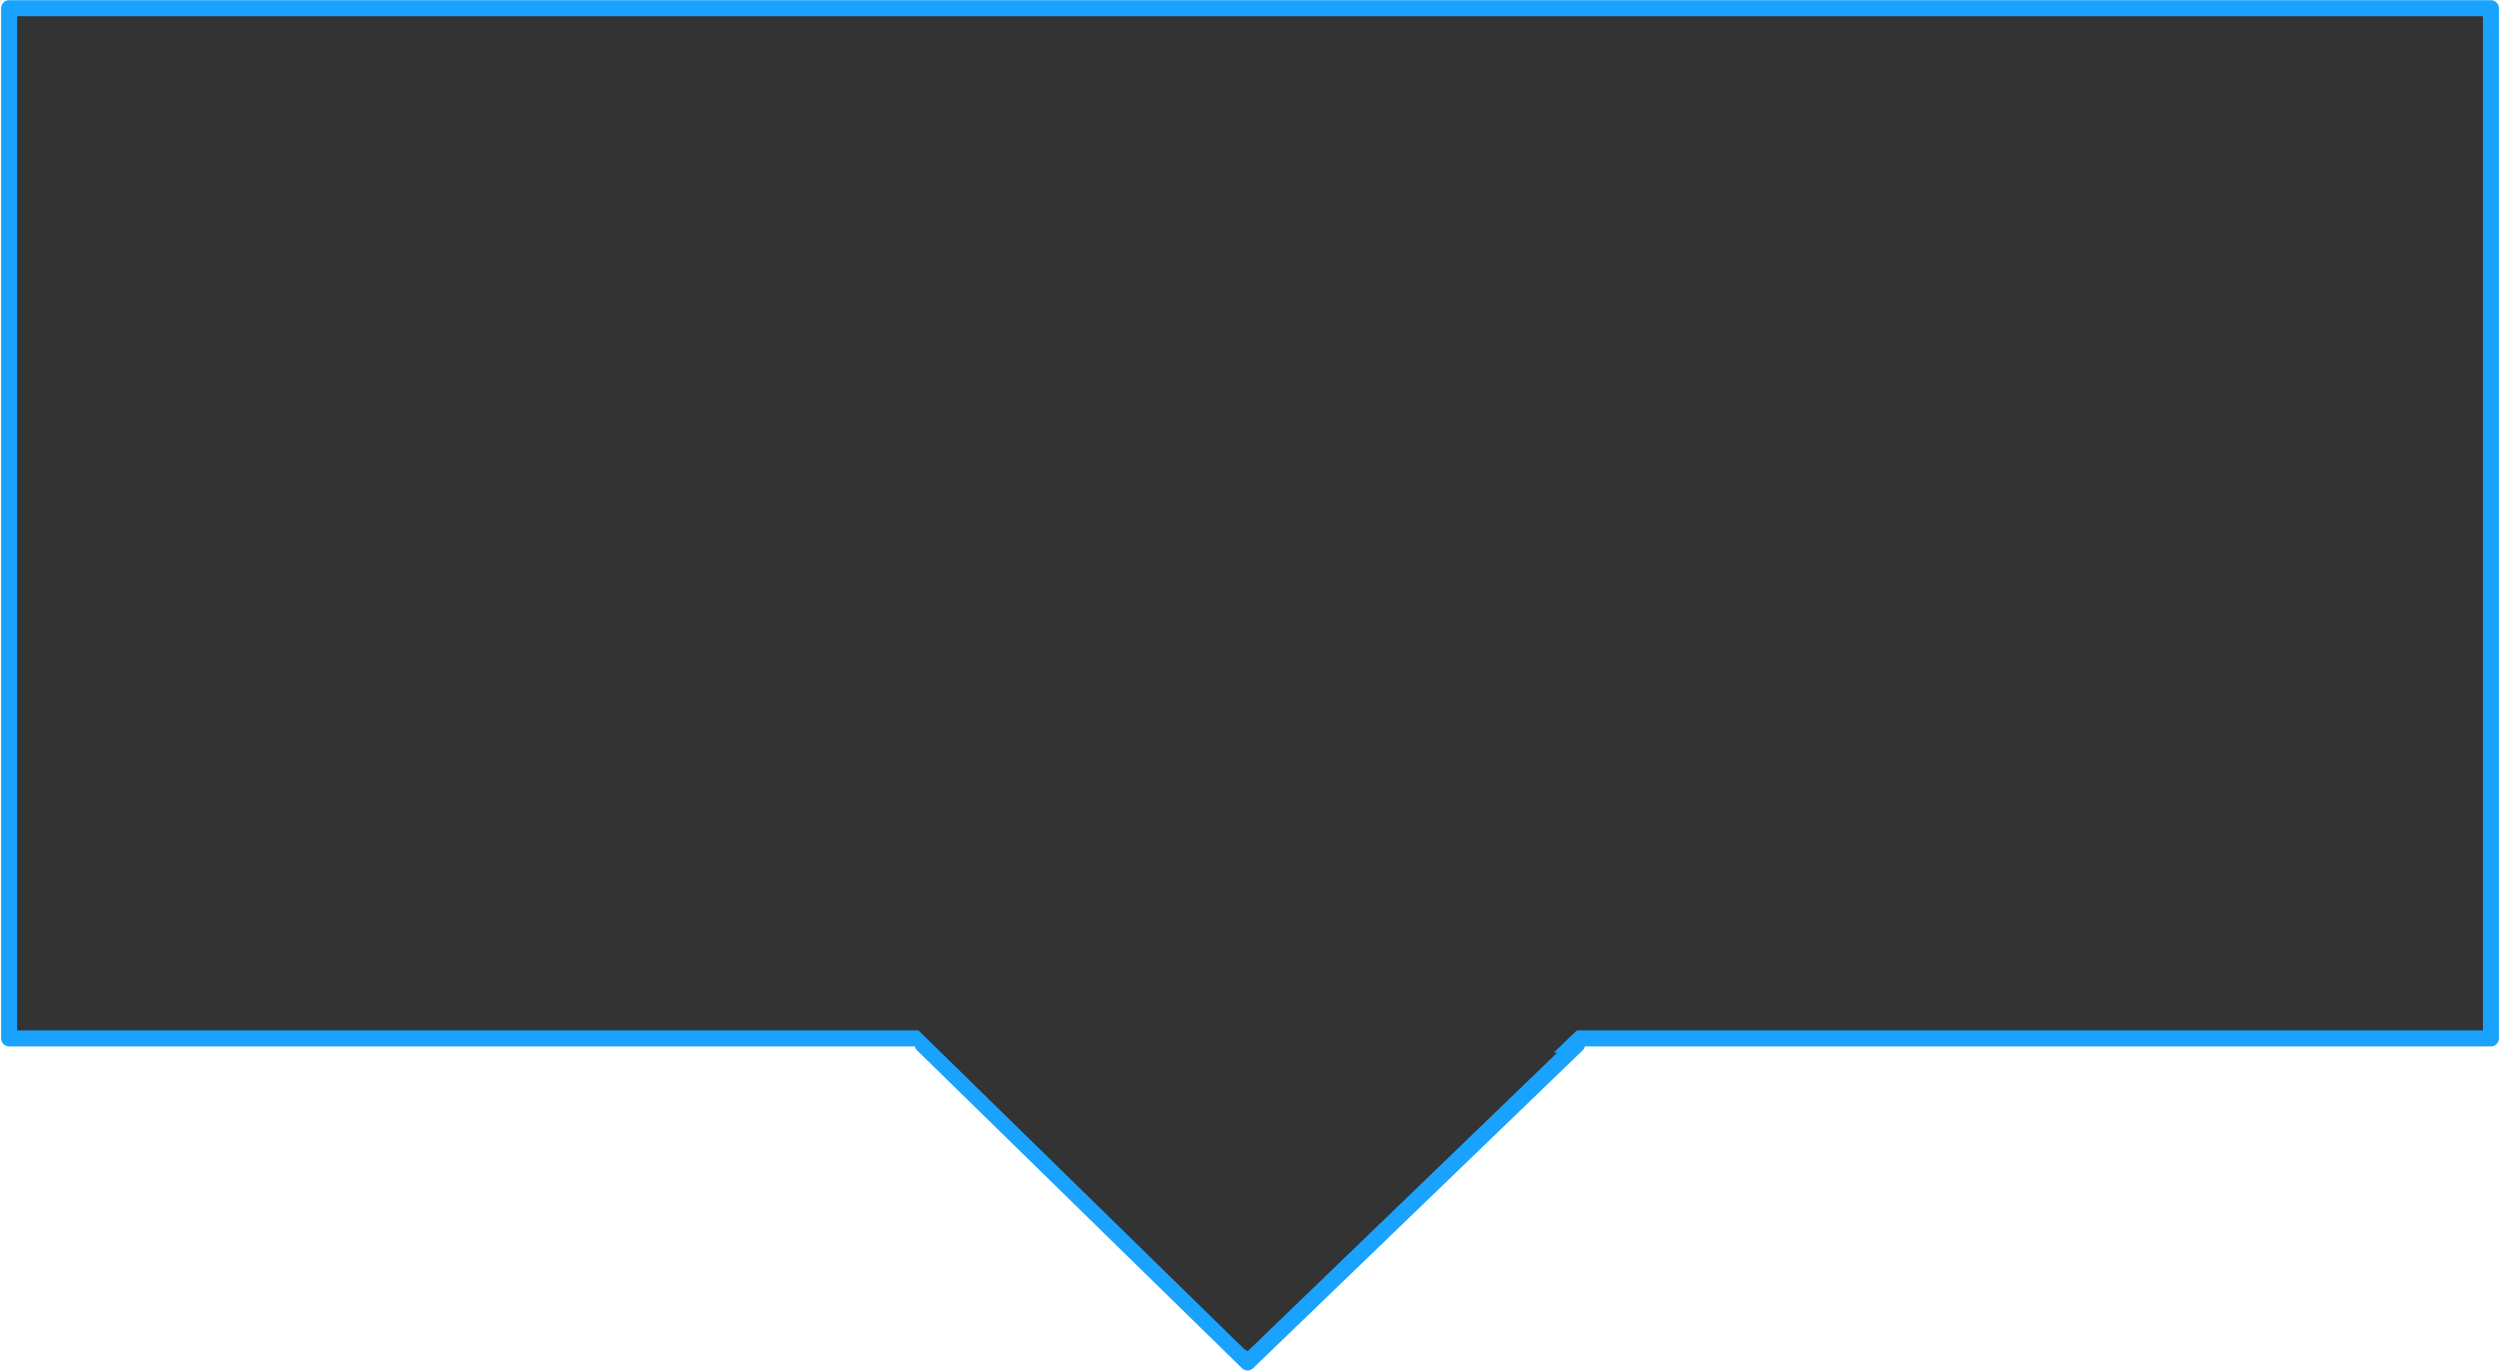
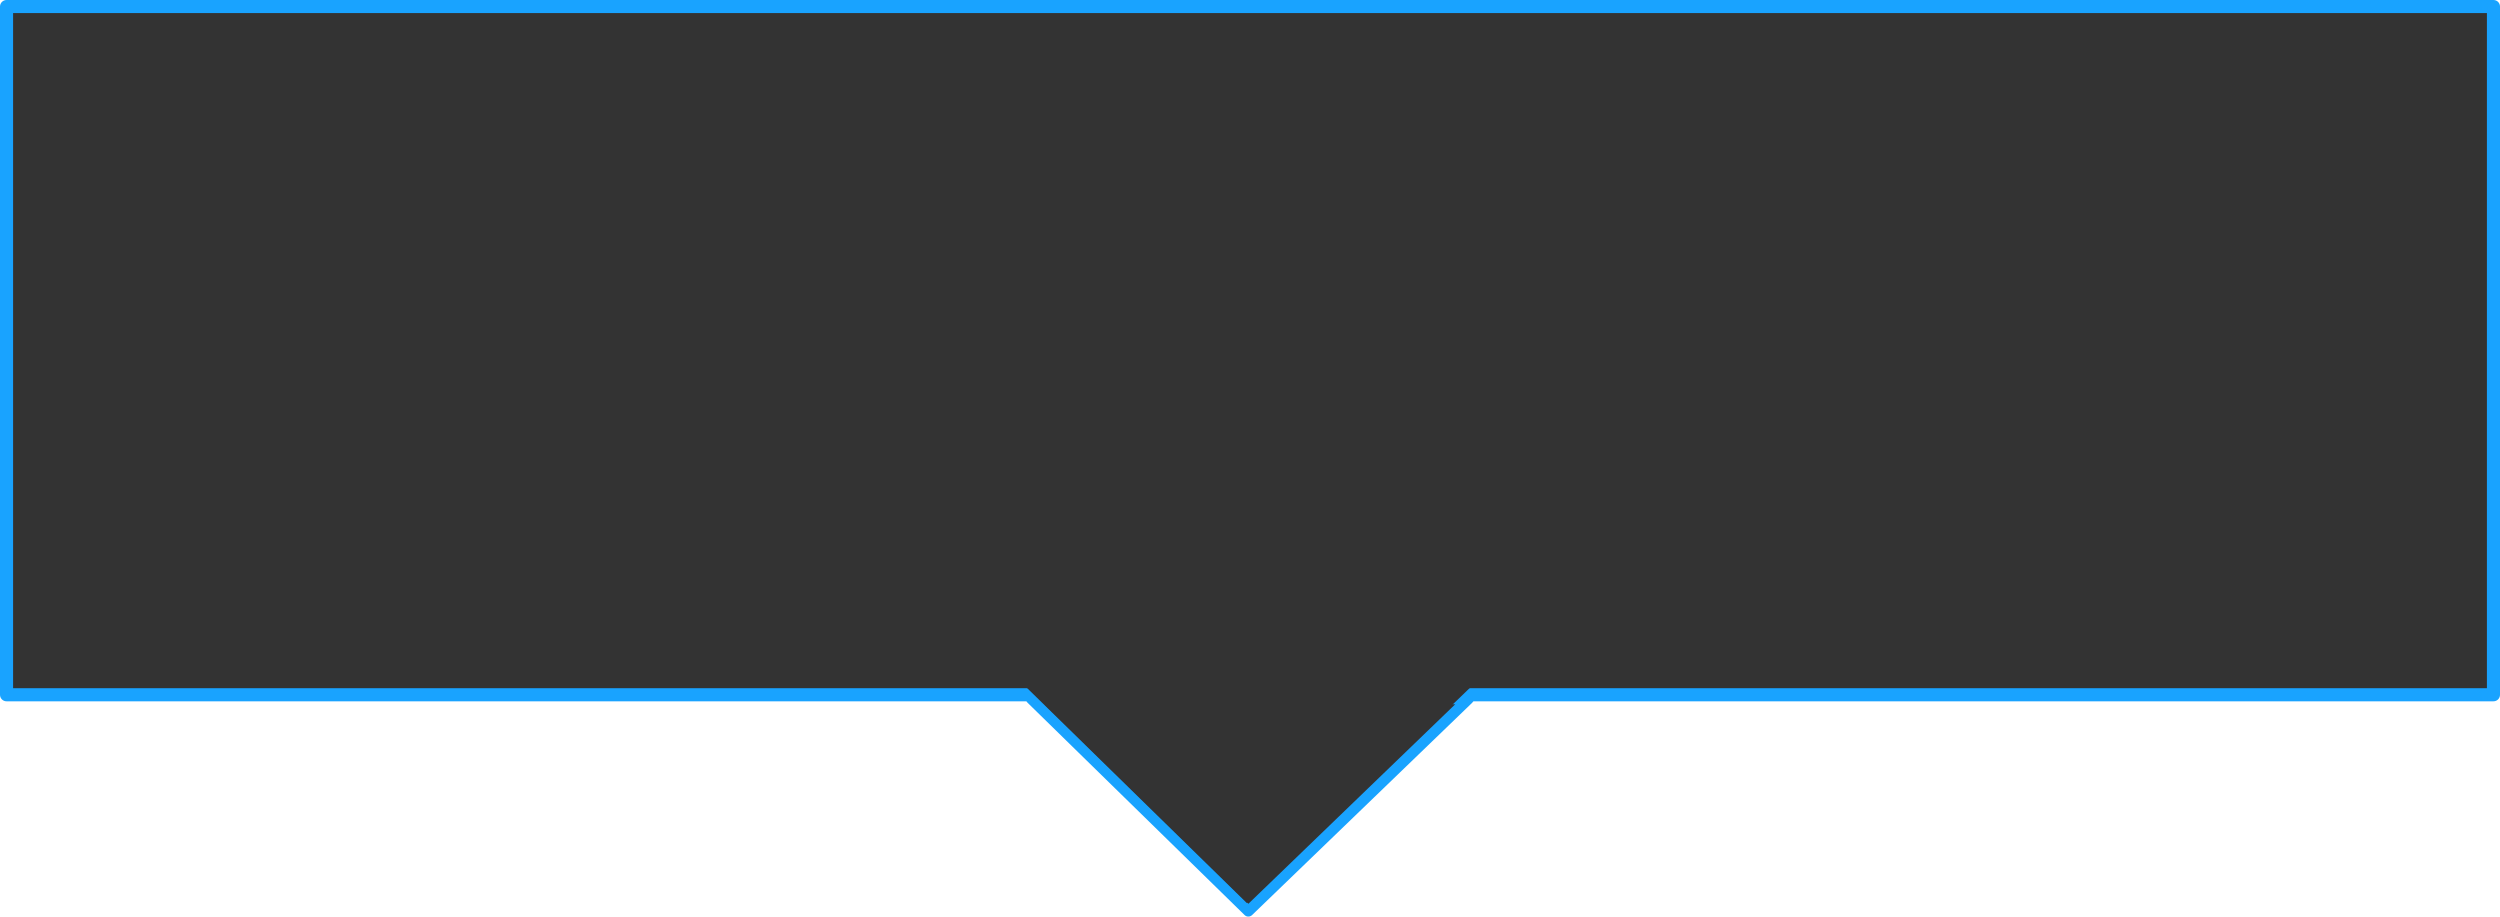
- <svg xmlns="http://www.w3.org/2000/svg" width="781.25" height="428.61" id="svg3075" version="1.1">
+ <svg xmlns="http://www.w3.org/2000/svg" width="1169.478" height="428.769" id="svg3075" version="1.1">
  <defs id="defs3077" />
-   <g id="layer1" transform="translate(532.3125,-375.6562)">
-     <g id="g2985">
+   <g id="layer1" transform="translate(726.4168,-375.1566)">
+     <g id="g2989">
      <path id="path3989" d="m -39.476,702.104 -102.98,99.321 -101.526,-99.321 z" style="fill:#333333;fill-opacity:1;stroke:#19a3ff;stroke-width:5;stroke-linecap:round;stroke-linejoin:round;stroke-miterlimit:4;stroke-opacity:1;stroke-dasharray:none" />
-       <rect transform="scale(-1,-1)" y="-700.161" x="-246.107" height="321.942" width="775.569" id="rect3090" style="fill:#333333;fill-opacity:1;stroke:#19a3ff;stroke-width:5;stroke-linecap:round;stroke-linejoin:round;stroke-miterlimit:4;stroke-opacity:1;stroke-dasharray:none" />
+       <rect transform="scale(-1,-1)" y="-700.161" x="-439.999" height="321.942" width="1163.354" id="rect3090" style="fill:#333333;fill-opacity:1;stroke:#19a3ff;stroke-width:6.124;stroke-linecap:round;stroke-linejoin:round;stroke-miterlimit:4;stroke-opacity:1;stroke-dasharray:none" />
      <path id="path3989-2" d="M 66.876,595.004 -143.161,797.579 -350.232,595.004 z" style="fill:#333333;fill-opacity:1;stroke:none" />
    </g>
  </g>
</svg>
